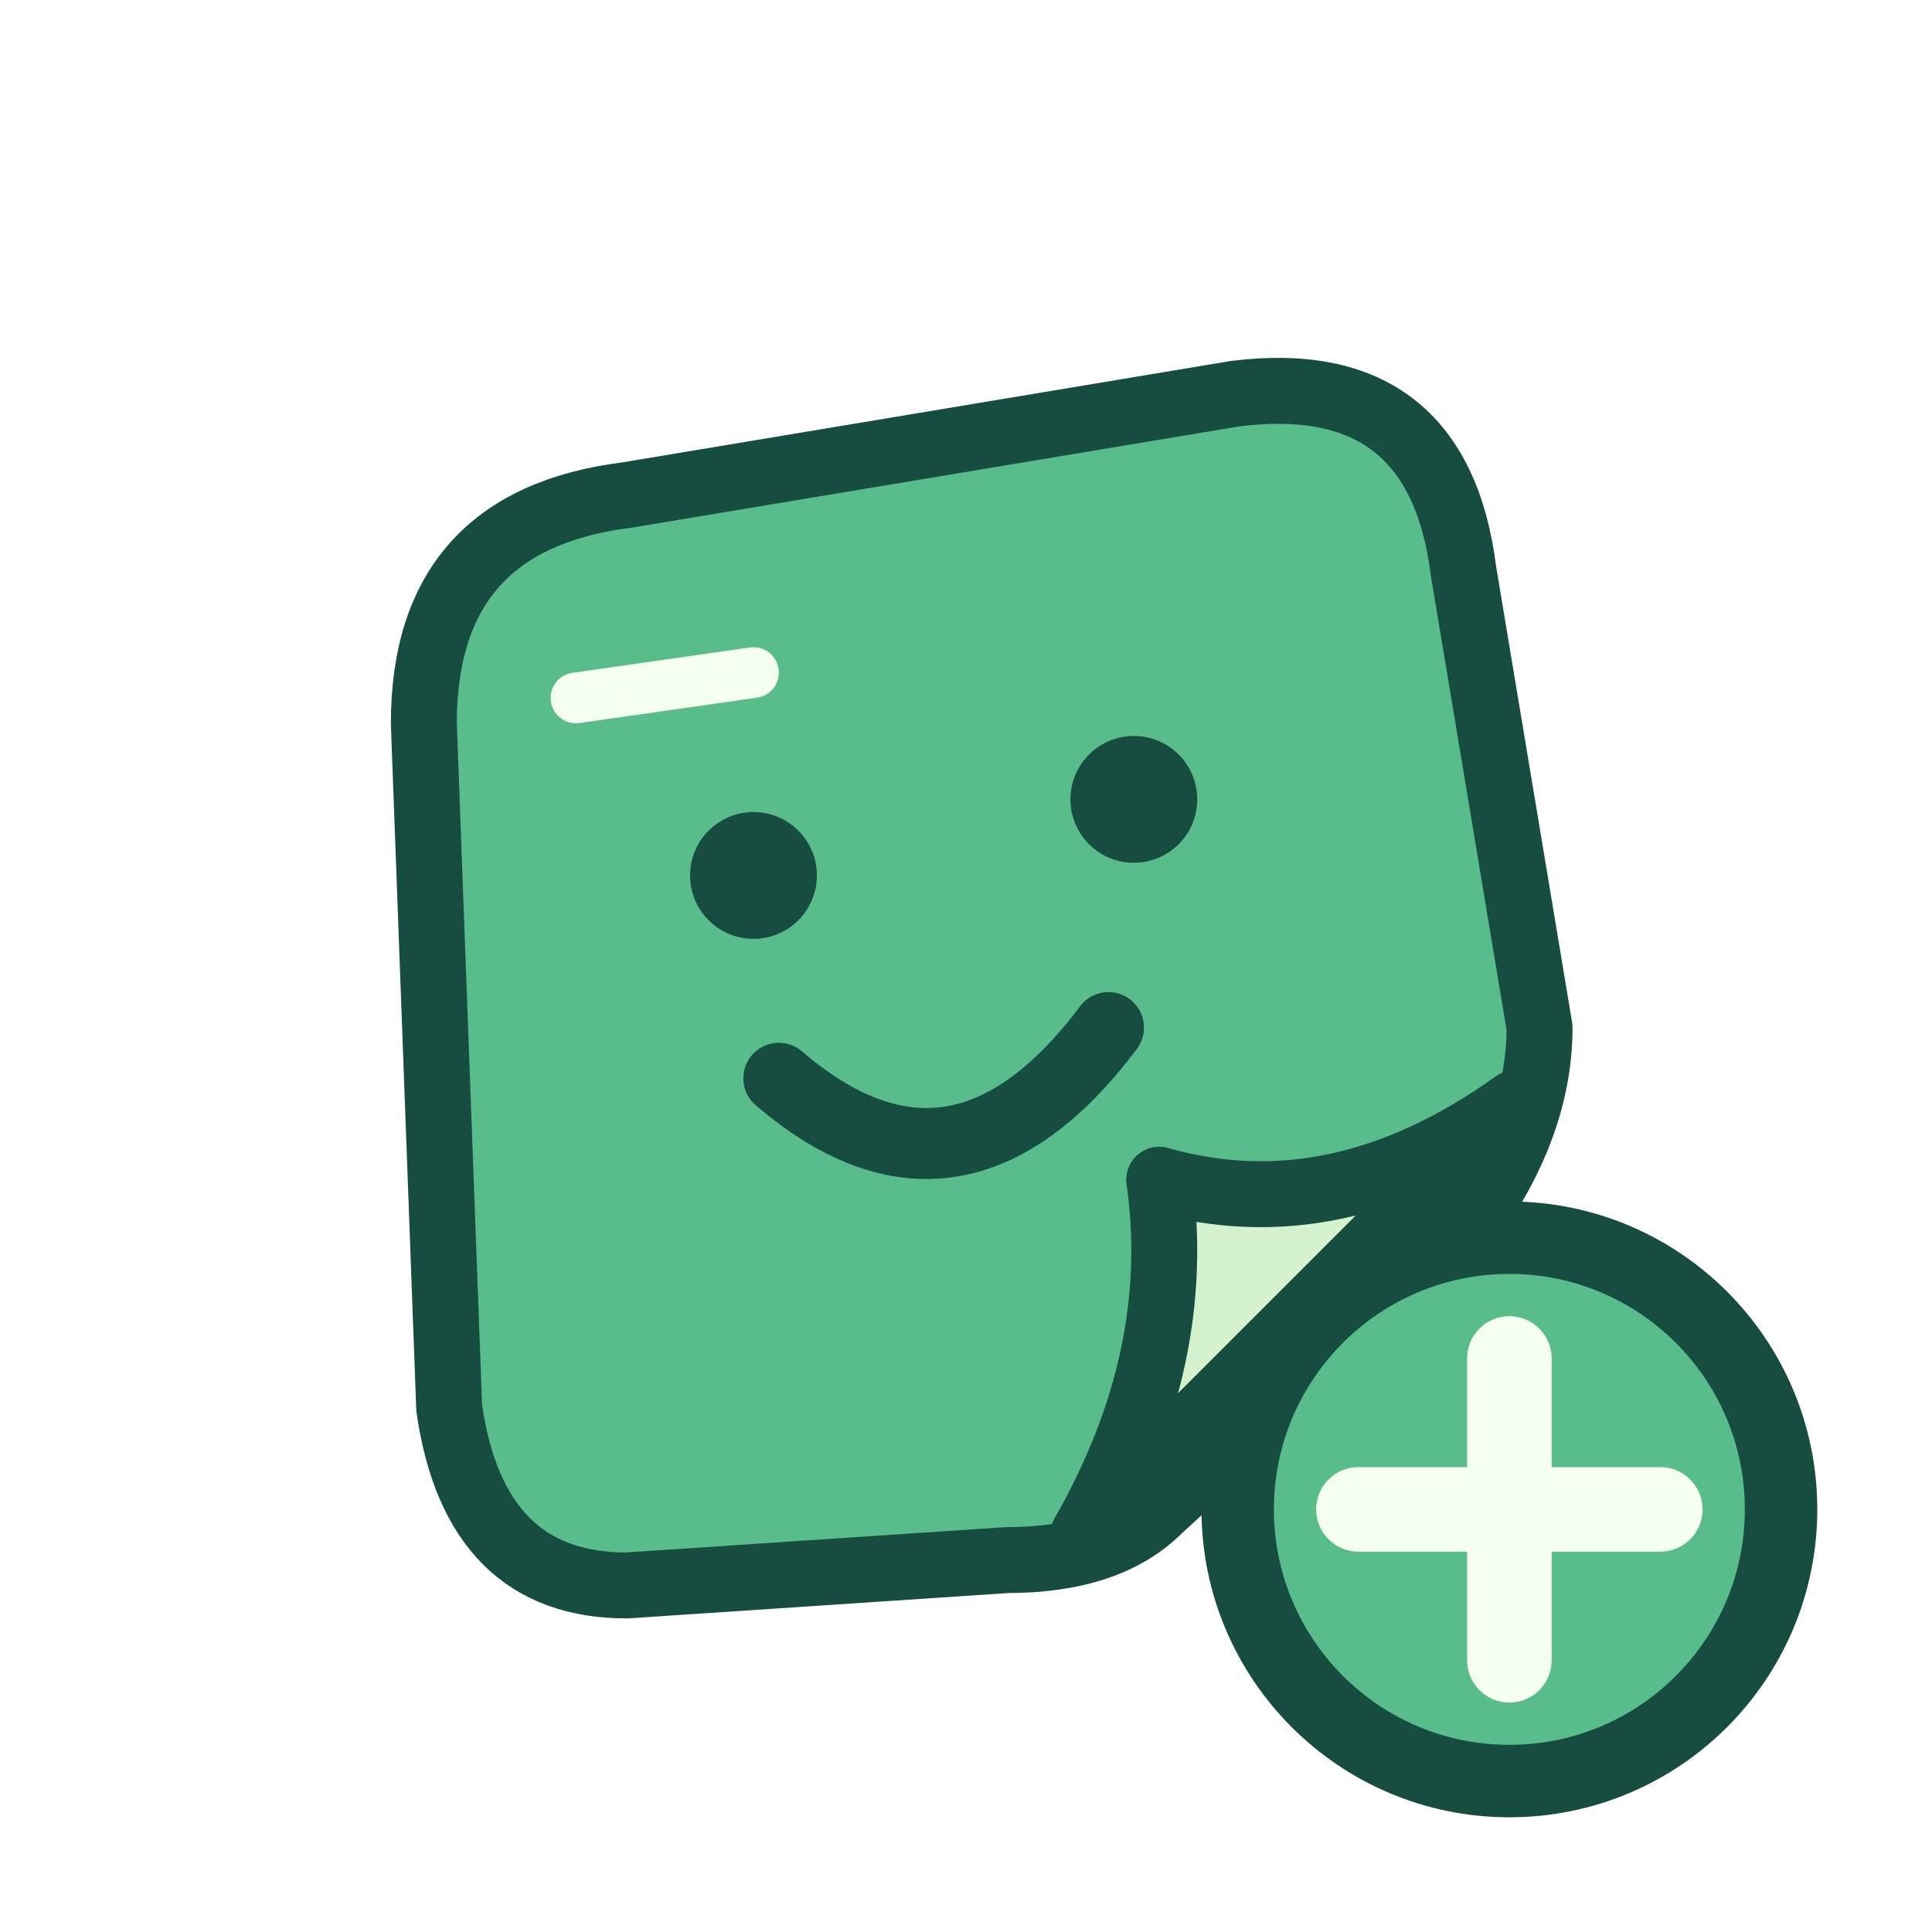
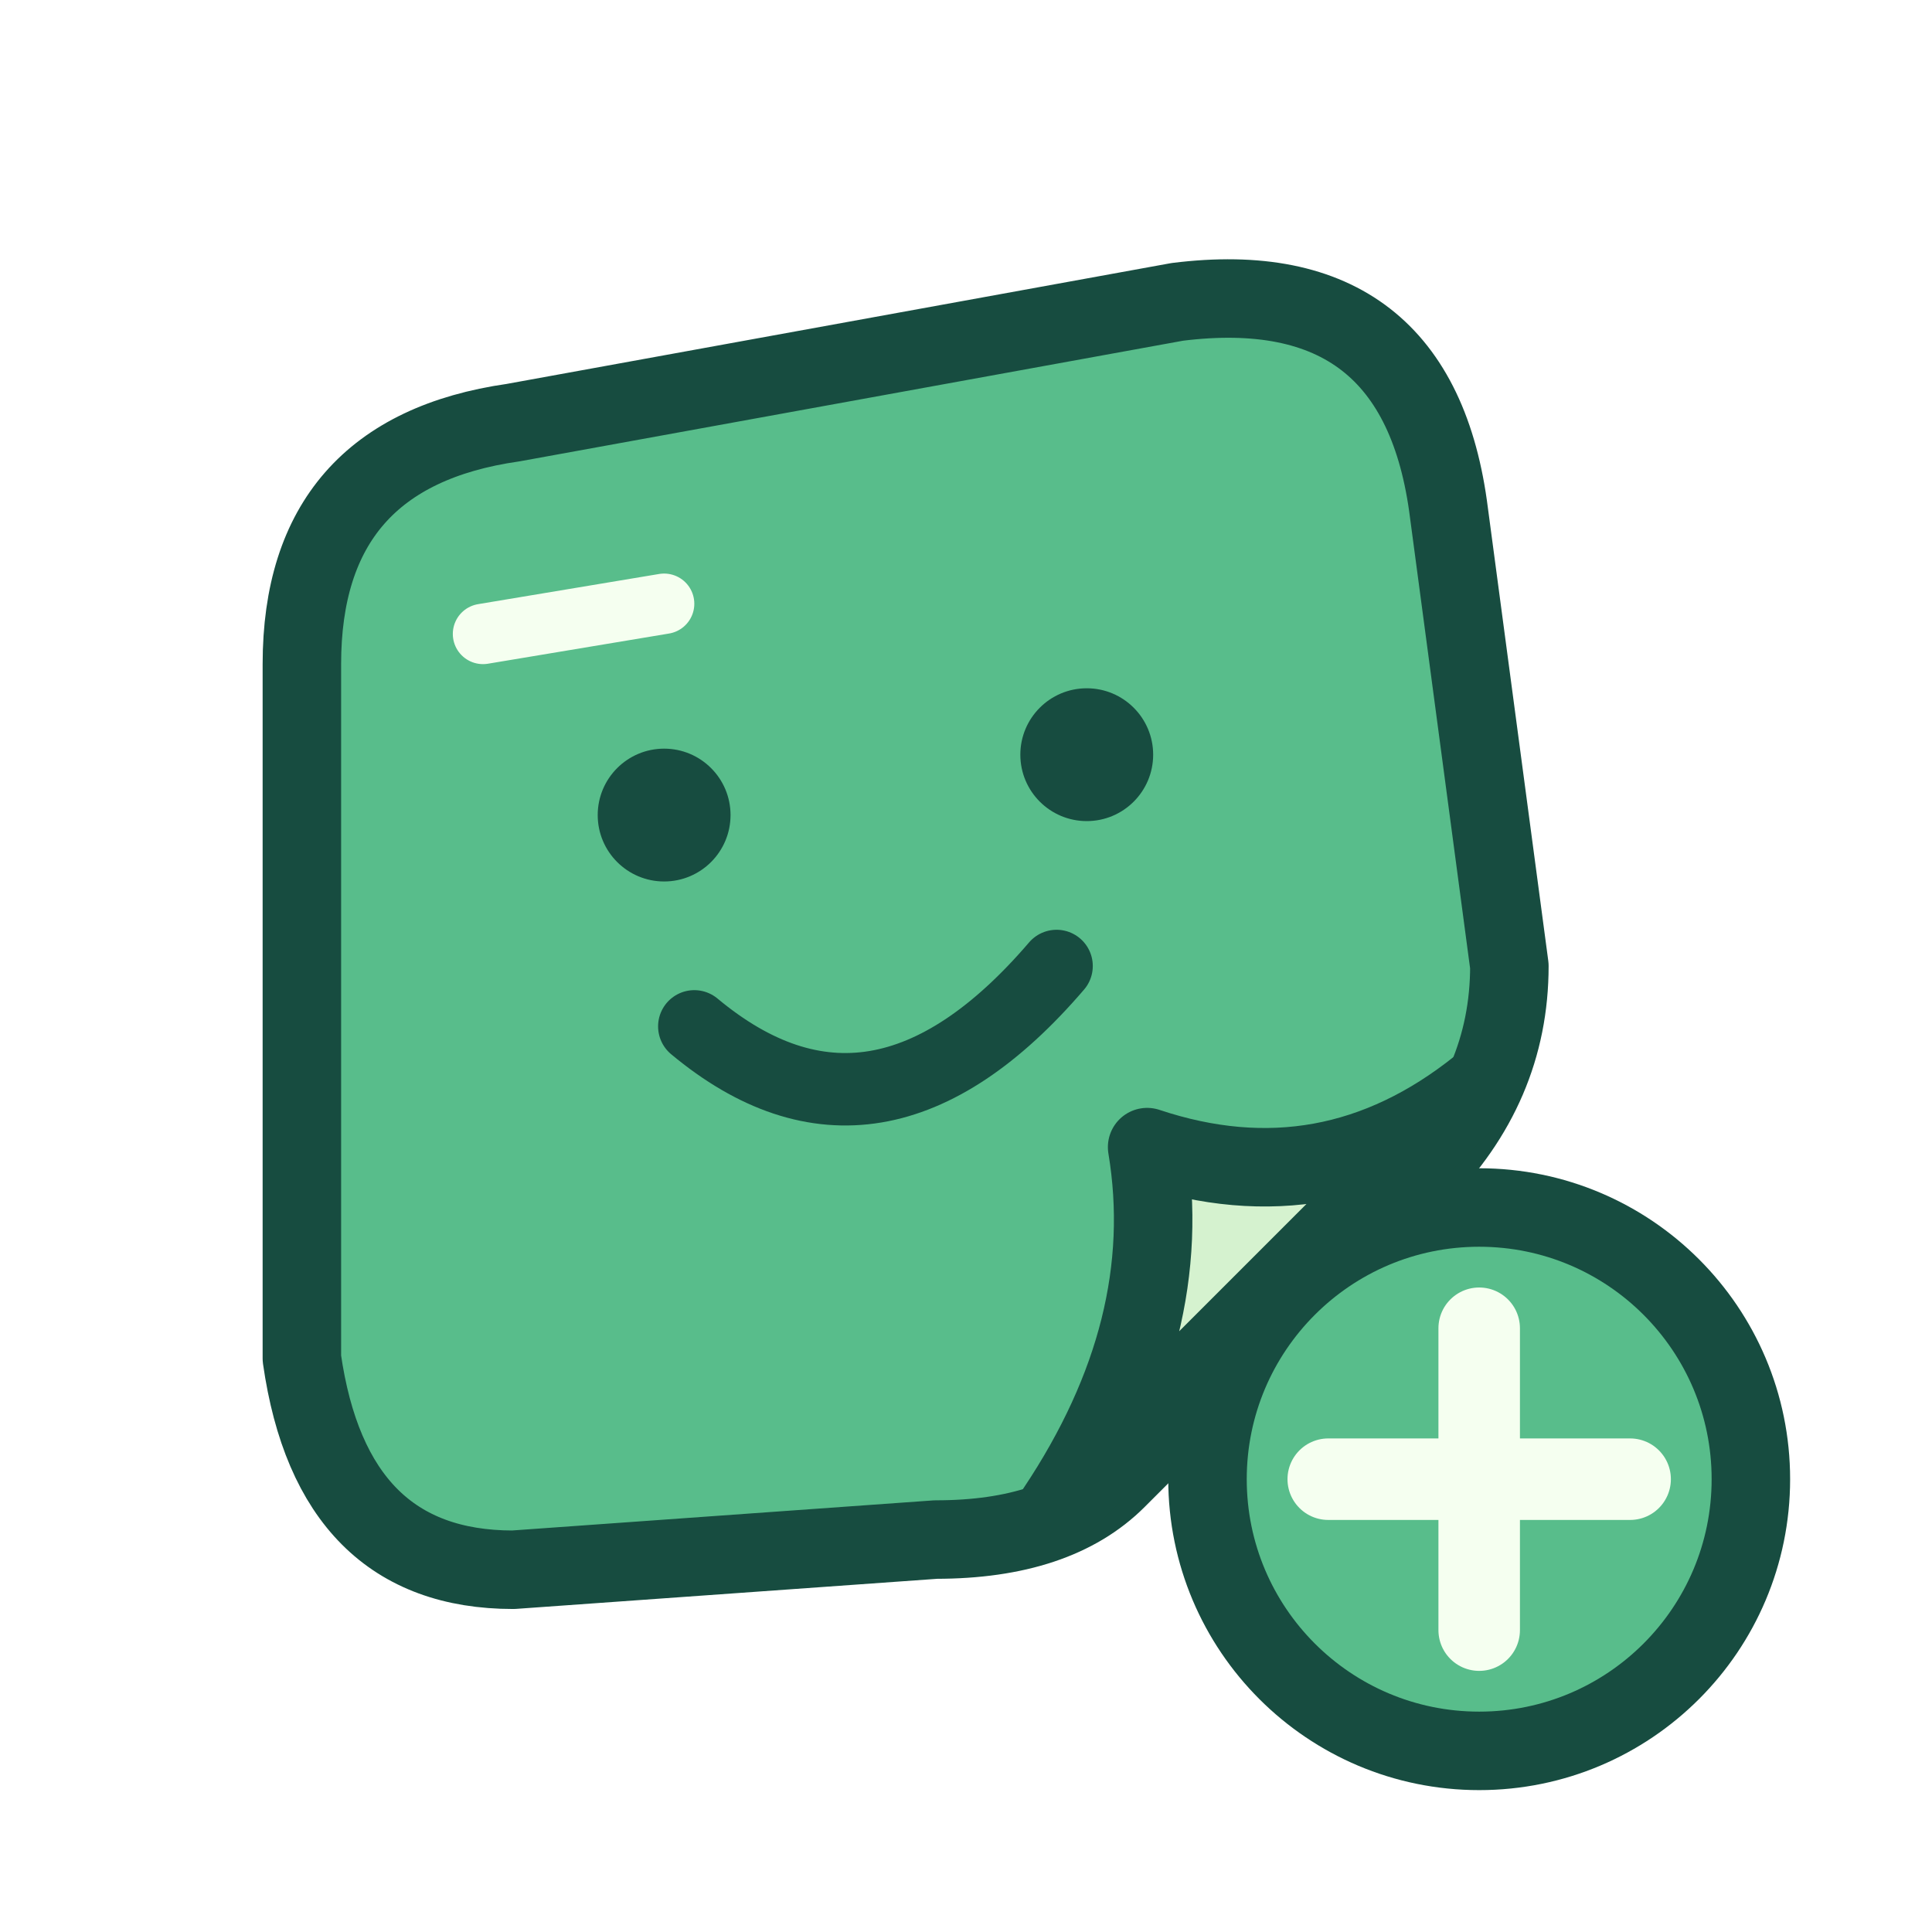
<svg xmlns="http://www.w3.org/2000/svg" width="64" height="64" viewBox="0 0 64 64">
  <g stroke-linecap="round" stroke-linejoin="round">
-     <g transform="translate(4.8 4.64) scale(0.84)">
-       <path d="M11 23q0-8 8-9l24-4q8-1 9 7l3 18q0 4-3 8L40 54q-2 2-6 2l-15 1q-6 0-7-7Z" fill="#58bd8b" stroke="#174c40" stroke-width="2.6" />
-       <path d="M37 55q4-7 3-14 7 2 14-3Z" fill="#d5f2cf" stroke="#174c40" stroke-width="2.6" />
-       <circle cx="24" cy="29" r="2.5" fill="#174c40" stroke="none" stroke-width="2.6" />
-       <circle cx="39" cy="26" r="2.5" fill="#174c40" stroke="none" stroke-width="2.6" />
-       <path d="M25 37q7 6 13-2" fill="none" stroke="#174c40" stroke-width="2.8" />
-       <path d="m17 22 7-1" fill="none" stroke="#f5fff0" stroke-width="2" />
-     </g>
-     <circle cx="50" cy="50" r="9" fill="#58bd8b" stroke="#174c40" stroke-width="2.4" />
-     <path d="M45 50h10m-5-5v10" fill="none" stroke="#f5fff0" stroke-width="2.8" />
+     <path d="M10 22q0-7 7-8l22-4q8-1 9 7l2 15q0 4-3 7L37 49q-2 2-6 2l-14 1q-6 0-7-7Z" fill="#58bd8b" stroke="#174c40" stroke-width="2.6" />
+     <path d="M35 50q4-6 3-12 6 2 11-2Z" fill="#d5f2cf" stroke="#174c40" stroke-width="2.6" />
+     <circle cx="22" cy="27" r="2.2" fill="#174c40" stroke="none" stroke-width="2.6" />
+     <circle cx="36" cy="25" r="2.2" fill="#174c40" stroke="none" stroke-width="2.6" />
+     <path d="M23 34q6 5 12-2" fill="none" stroke="#174c40" stroke-width="2.4" />
+     <path d="M16 21l6-1" fill="none" stroke="#f5fff0" stroke-width="2" />
+     <circle cx="49" cy="49" r="9" fill="#58bd8b" stroke="#174c40" stroke-width="2.6" />
+     <path d="M44 49h10m-5-5v10" fill="none" stroke="#f5fff0" stroke-width="2.7" />
  </g>
</svg>
